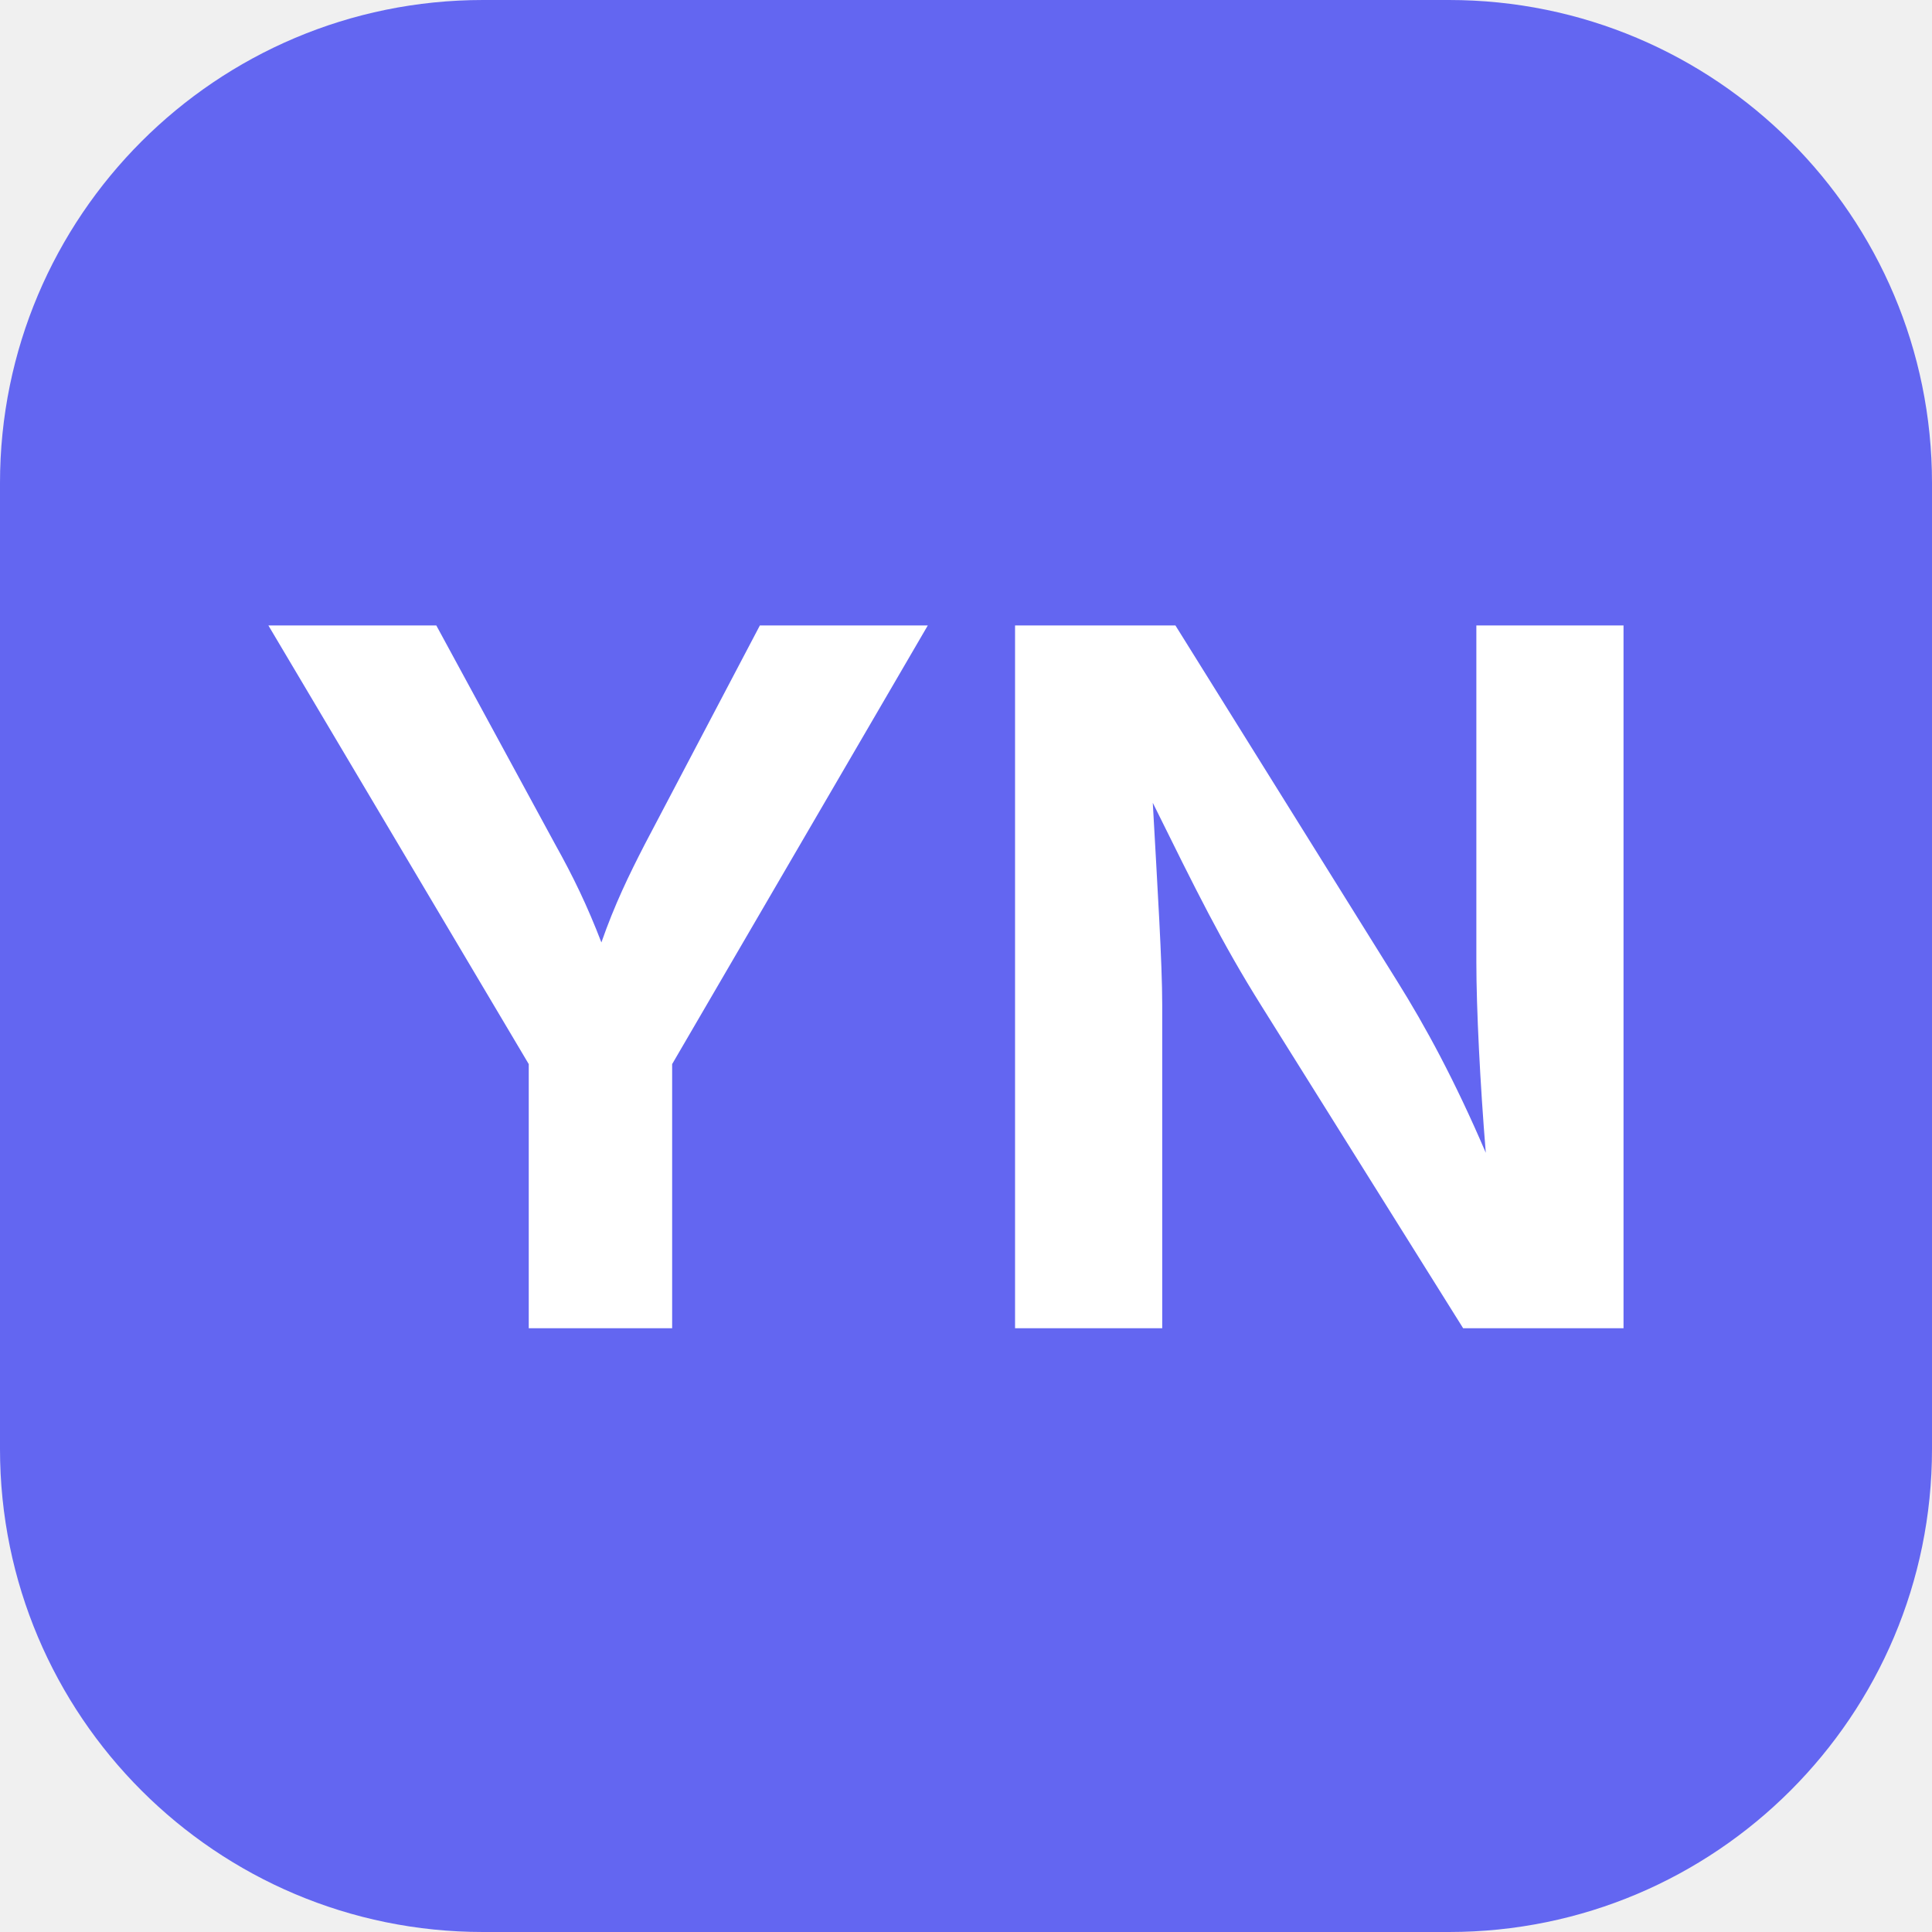
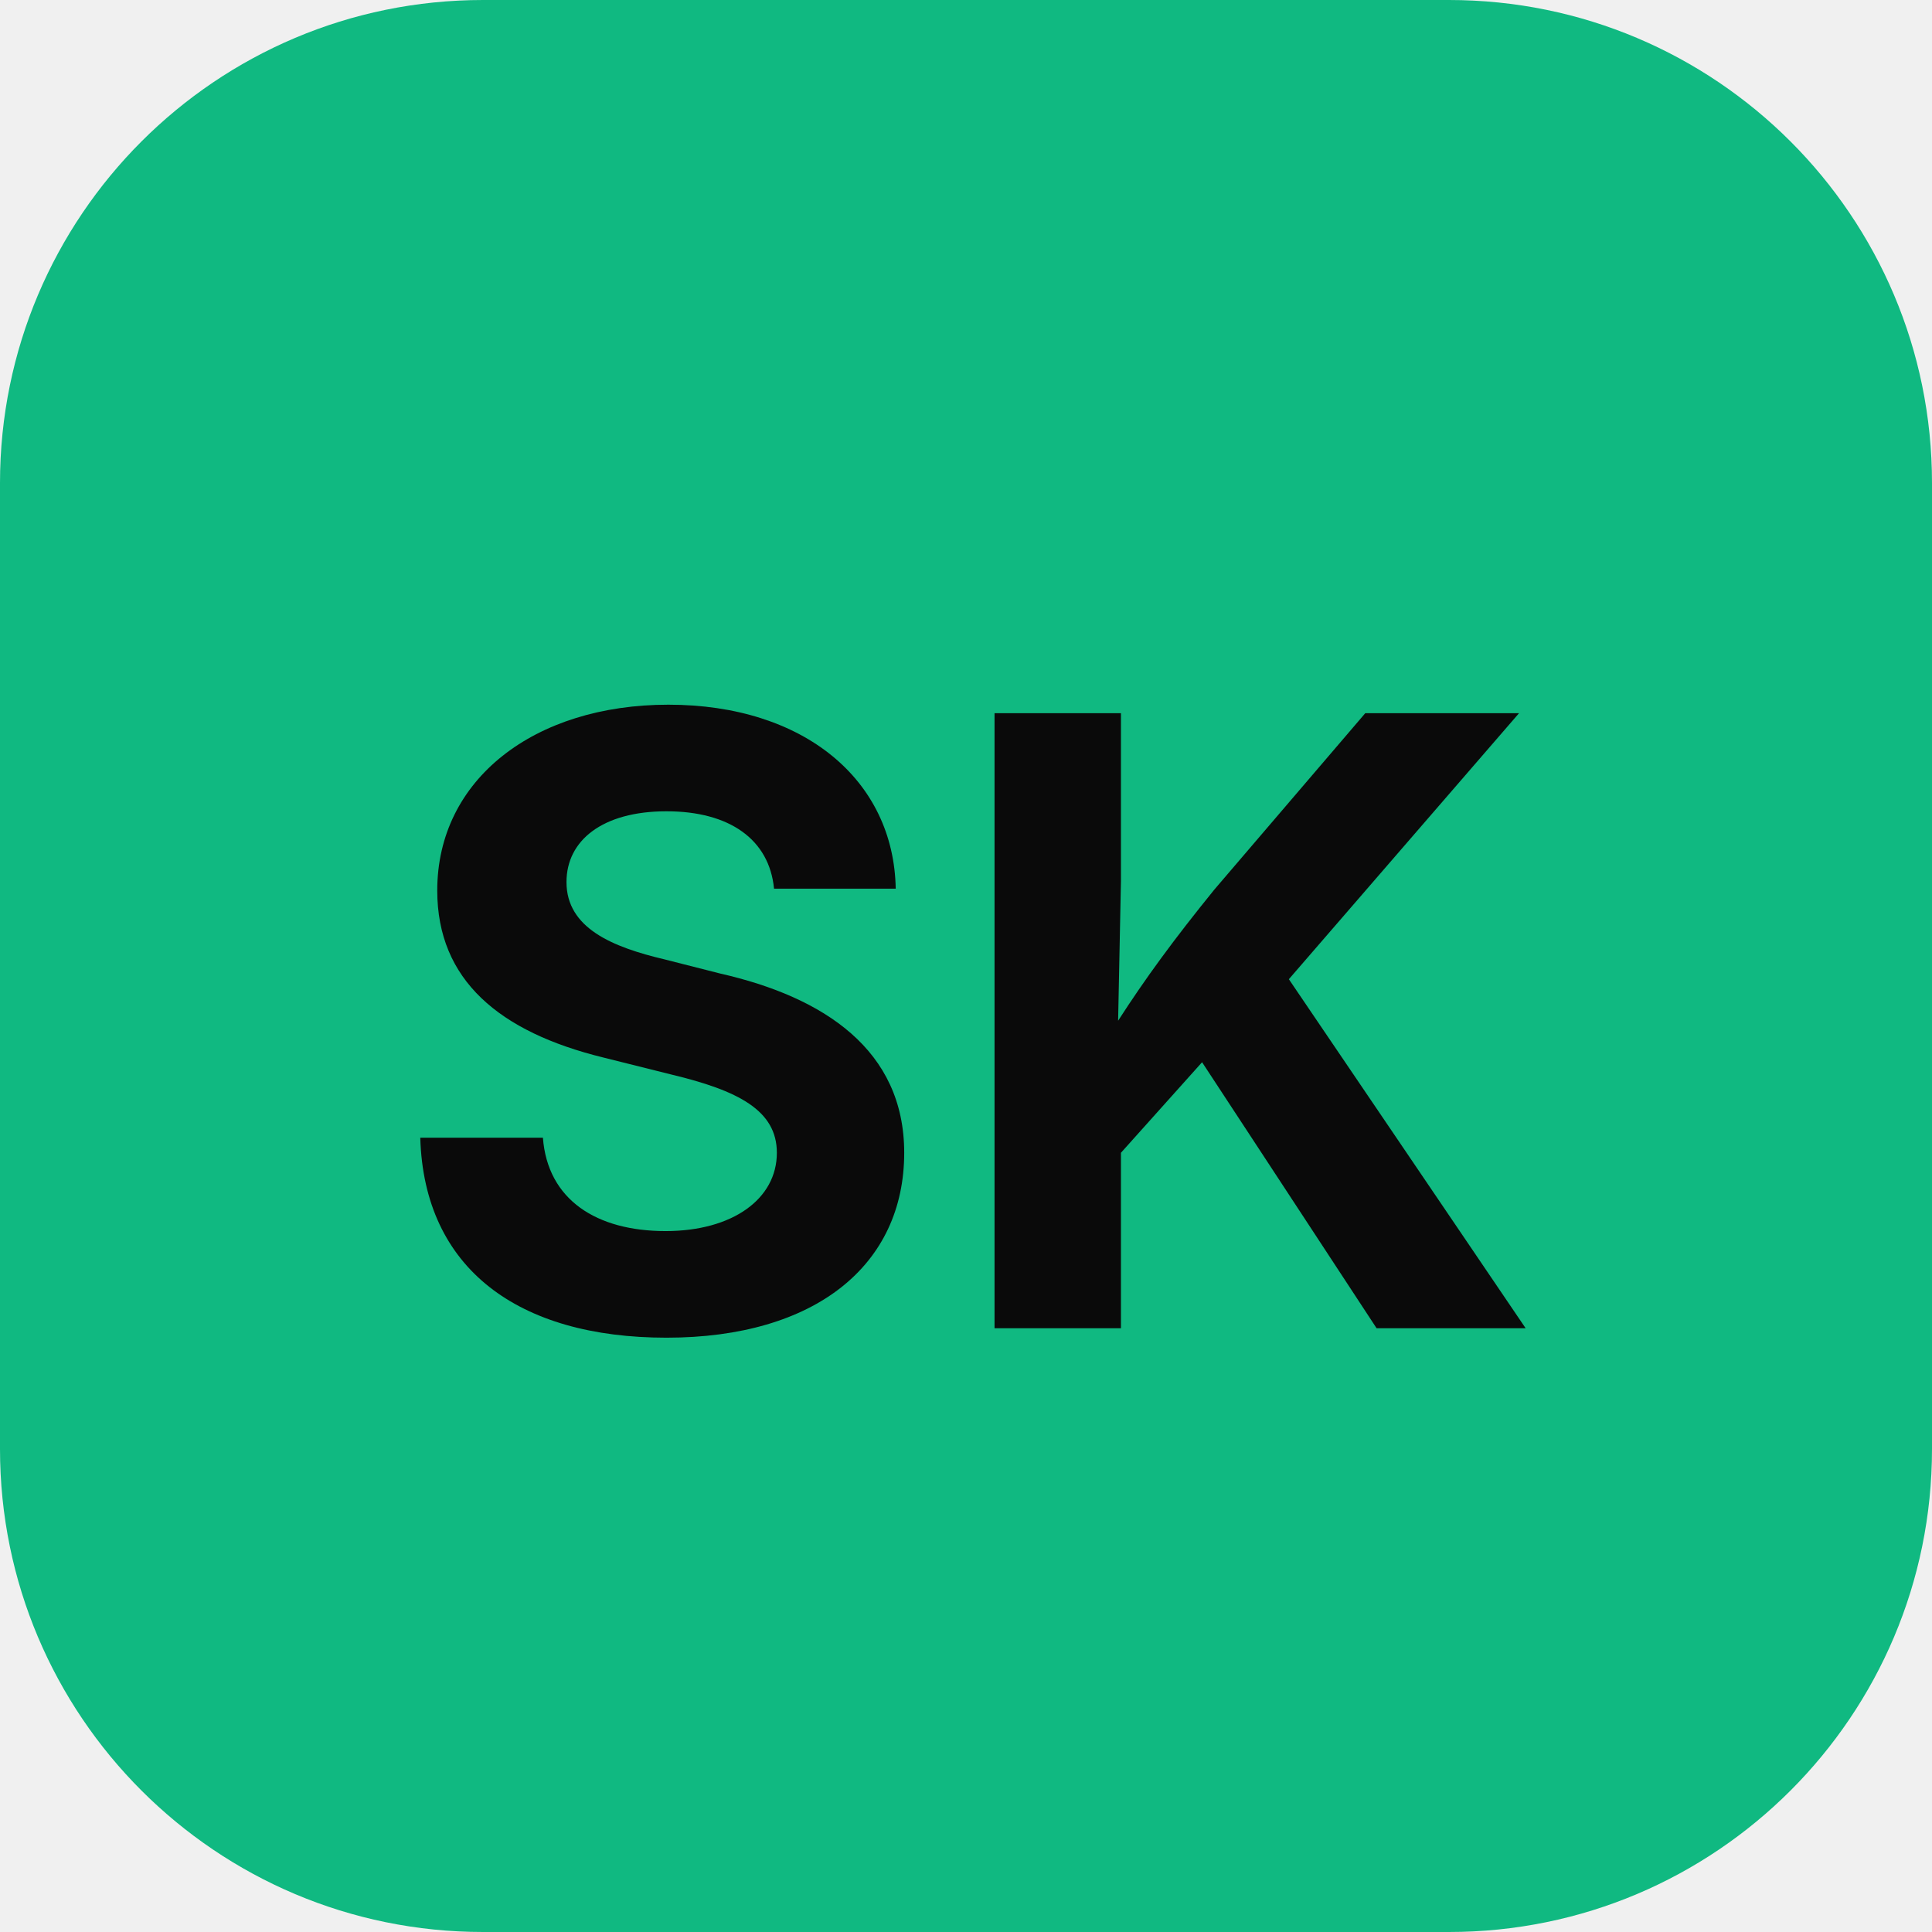
<svg xmlns="http://www.w3.org/2000/svg" viewBox="0 0 32 32">
-   <rect width="32" height="32" rx="8" fill="#6366f1" />
-   <text x="16" y="22" font-family="Inter, Arial, sans-serif" font-size="16" font-weight="700" fill="white" text-anchor="middle">YN</text>
+   <rect width="32" height="32" rx="8" fill="#10b981" />
+   <text x="16" y="22" font-family="Inter, Arial, sans-serif" font-size="14" font-weight="700" fill="#0a0a0a" text-anchor="middle">SK</text>
</svg>
